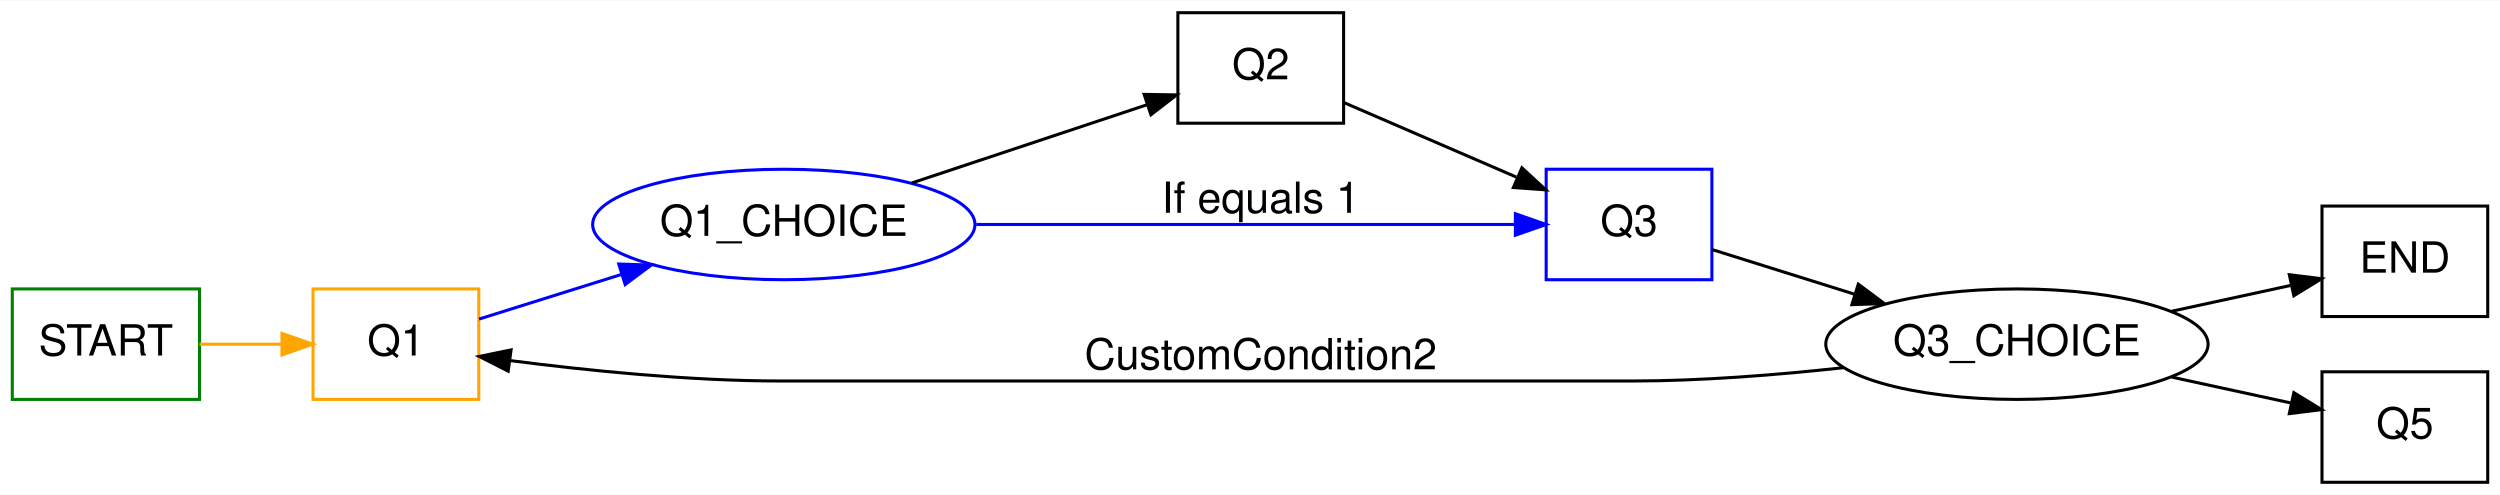
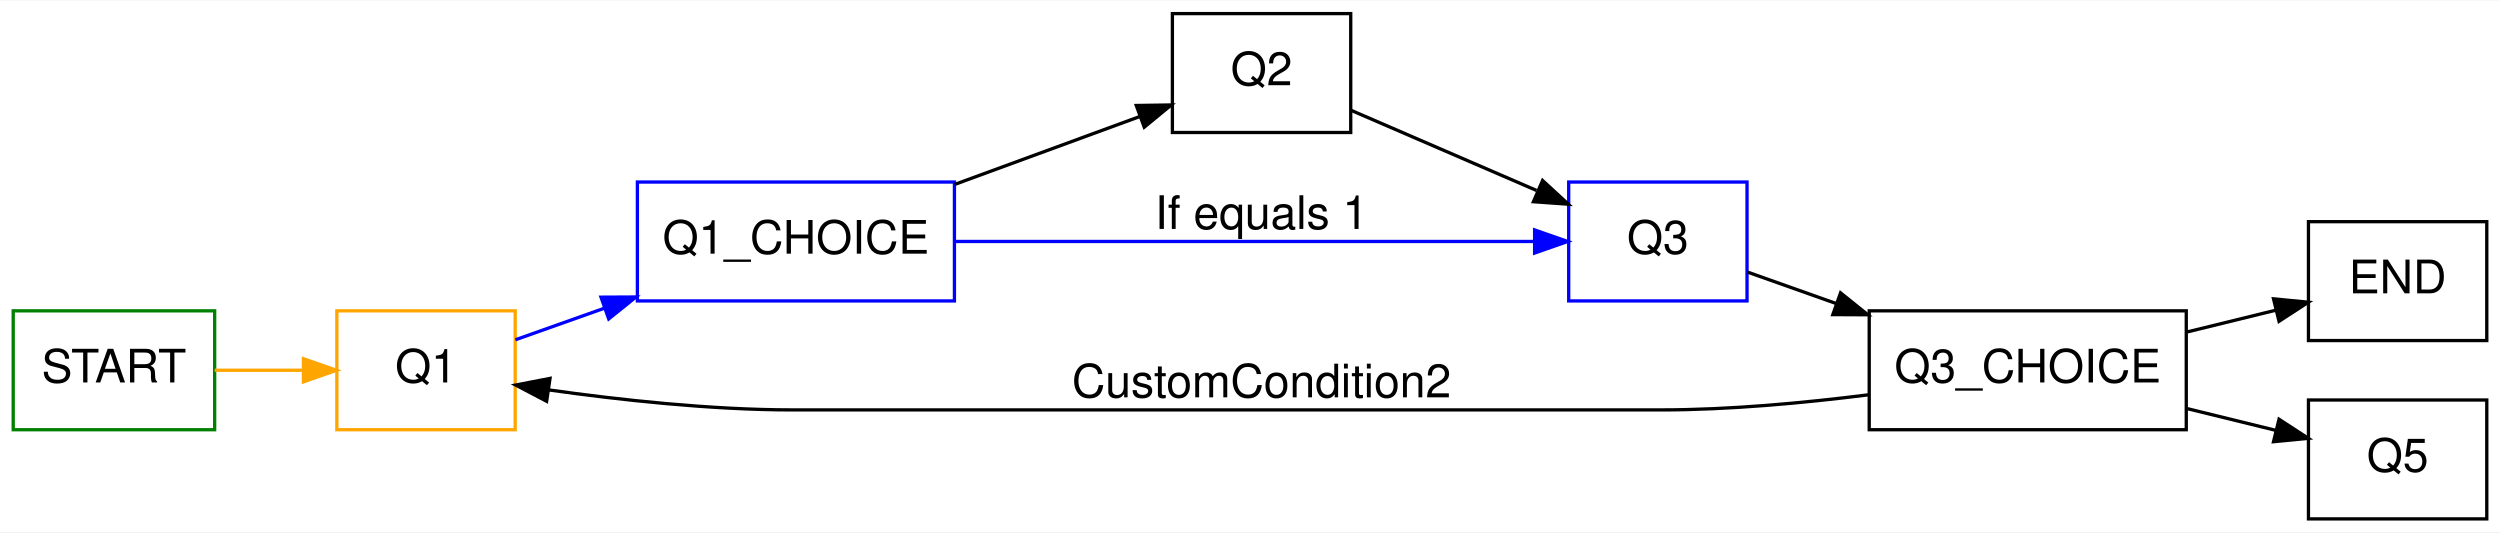
- <svg xmlns="http://www.w3.org/2000/svg" width="1000px" height="198px" viewBox="0.00 0.00 814.58 161.00">
+ <svg xmlns="http://www.w3.org/2000/svg" width="1000px" height="213px" viewBox="0.00 0.00 757.00 161.00">
  <g id="graph0" class="graph" transform="scale(1.0 1.0) rotate(0.0) translate(4.0 157.0)">
-     <polygon fill="white" stroke="transparent" points="-4,4 -4,-157 810.58,-157 810.58,4 -4,4" />
+     <polygon fill="white" stroke="transparent" points="-4,4 -4,-157 753,-157 753,4 -4,4" />
    <g id="node1" class="node">
      <polygon fill="none" stroke="green" points="61,-63 0,-63 0,-27 61,-27 61,-63" />
      <text text-anchor="middle" x="30.5" y="-41.3" font-family="Helvetica,sans-Serif" font-size="14.00">START</text>
    </g>
    <g id="node2" class="node">
      <polygon fill="none" stroke="orange" points="152,-63 98,-63 98,-27 152,-27 152,-63" />
      <text text-anchor="middle" x="125" y="-41.3" font-family="Helvetica,sans-Serif" font-size="14.00">Q1</text>
    </g>
    <g id="edge1" class="edge">
      <path fill="none" stroke="orange" d="M61.02,-45C69.53,-45 78.92,-45 87.79,-45" />
      <polygon fill="orange" stroke="orange" points="87.88,-48.5 97.88,-45 87.88,-41.5 87.88,-48.5" />
    </g>
    <g id="node3" class="node">
-       <ellipse fill="none" stroke="blue" cx="251.39" cy="-84" rx="62.29" ry="18" />
-       <text text-anchor="middle" x="251.39" y="-80.3" font-family="Helvetica,sans-Serif" font-size="14.00">Q1_CHOICE</text>
+       <polygon fill="none" stroke="blue" points="285,-102 189,-102 189,-66 285,-66 285,-102" />
+       <text text-anchor="middle" x="237" y="-80.3" font-family="Helvetica,sans-Serif" font-size="14.00">Q1_CHOICE</text>
    </g>
    <g id="edge2" class="edge">
-       <path fill="none" stroke="blue" d="M152.08,-53.18C165.53,-57.39 182.43,-62.69 198.41,-67.7" />
-       <polygon fill="blue" stroke="blue" points="197.61,-71.12 208.2,-70.77 199.7,-64.44 197.61,-71.12" />
+       <path fill="none" stroke="blue" d="M152.07,-54.24C160.26,-57.15 169.66,-60.48 179.13,-63.84" />
+       <polygon fill="blue" stroke="blue" points="177.98,-67.14 188.58,-67.19 180.32,-60.55 177.98,-67.14" />
    </g>
    <g id="node4" class="node">
-       <polygon fill="none" stroke="black" points="433.79,-153 379.79,-153 379.79,-117 433.79,-117 433.79,-153" />
-       <text text-anchor="middle" x="406.79" y="-131.3" font-family="Helvetica,sans-Serif" font-size="14.00">Q2</text>
+       <polygon fill="none" stroke="black" points="405,-153 351,-153 351,-117 405,-117 405,-153" />
+       <text text-anchor="middle" x="378" y="-131.3" font-family="Helvetica,sans-Serif" font-size="14.00">Q2</text>
    </g>
    <g id="edge3" class="edge">
-       <path fill="none" stroke="black" d="M293.1,-97.53C316.91,-105.45 346.71,-115.36 369.69,-123" />
-       <polygon fill="black" stroke="black" points="368.8,-126.39 379.39,-126.22 371.01,-119.75 368.8,-126.39" />
+       <path fill="none" stroke="black" d="M285.06,-101.27C303.36,-107.98 323.99,-115.55 341.06,-121.81" />
+       <polygon fill="black" stroke="black" points="340.07,-125.18 350.66,-125.34 342.48,-118.61 340.07,-125.18" />
    </g>
    <g id="node5" class="node">
-       <polygon fill="none" stroke="blue" points="553.79,-102 499.79,-102 499.79,-66 553.79,-66 553.79,-102" />
-       <text text-anchor="middle" x="526.79" y="-80.3" font-family="Helvetica,sans-Serif" font-size="14.00">Q3</text>
+       <polygon fill="none" stroke="blue" points="525,-102 471,-102 471,-66 525,-66 525,-102" />
+       <text text-anchor="middle" x="498" y="-80.3" font-family="Helvetica,sans-Serif" font-size="14.00">Q3</text>
    </g>
    <g id="edge4" class="edge">
-       <path fill="none" stroke="blue" d="M314.09,-84C368.18,-84 444.97,-84 489.66,-84" />
-       <polygon fill="blue" stroke="blue" points="489.76,-87.5 499.76,-84 489.76,-80.5 489.76,-87.5" />
-       <text text-anchor="middle" x="406.79" y="-87.8" font-family="Helvetica,sans-Serif" font-size="14.00">If equals 1</text>
+       <path fill="none" stroke="blue" d="M285.2,-84C335.69,-84 414.68,-84 460.58,-84" />
+       <polygon fill="blue" stroke="blue" points="460.68,-87.5 470.68,-84 460.68,-80.5 460.68,-87.5" />
+       <text text-anchor="middle" x="378" y="-87.8" font-family="Helvetica,sans-Serif" font-size="14.00">If equals 1</text>
    </g>
    <g id="edge5" class="edge">
-       <path fill="none" stroke="black" d="M433.98,-123.68C450.48,-116.55 472,-107.25 490.05,-99.45" />
-       <polygon fill="black" stroke="black" points="491.88,-102.47 499.67,-95.29 489.11,-96.04 491.88,-102.47" />
+       <path fill="none" stroke="black" d="M405.19,-123.68C421.69,-116.55 443.21,-107.25 461.26,-99.45" />
+       <polygon fill="black" stroke="black" points="463.09,-102.47 470.89,-95.29 460.32,-96.04 463.09,-102.47" />
    </g>
    <g id="node6" class="node">
-       <ellipse fill="none" stroke="black" cx="653.18" cy="-45" rx="62.29" ry="18" />
-       <text text-anchor="middle" x="653.18" y="-41.3" font-family="Helvetica,sans-Serif" font-size="14.00">Q3_CHOICE</text>
+       <polygon fill="none" stroke="black" points="658,-63 562,-63 562,-27 658,-27 658,-63" />
+       <text text-anchor="middle" x="610" y="-41.3" font-family="Helvetica,sans-Serif" font-size="14.00">Q3_CHOICE</text>
    </g>
    <g id="edge6" class="edge">
-       <path fill="none" stroke="black" d="M553.87,-75.82C567.32,-71.61 584.22,-66.31 600.2,-61.3" />
-       <polygon fill="black" stroke="black" points="601.49,-64.56 609.99,-58.23 599.4,-57.88 601.49,-64.56" />
+       <path fill="none" stroke="black" d="M525.07,-74.76C533.26,-71.85 542.66,-68.52 552.13,-65.16" />
+       <polygon fill="black" stroke="black" points="553.32,-68.45 561.58,-61.81 550.98,-61.86 553.32,-68.45" />
    </g>
    <g id="edge8" class="edge">
-       <path fill="none" stroke="black" d="M596.56,-37.33C575.11,-34.98 550.35,-33 527.79,-33 250.39,-33 250.39,-33 250.39,-33 220.59,-33 186.95,-36.46 162.18,-39.66" />
-       <polygon fill="black" stroke="black" points="161.58,-36.21 152.14,-41 162.52,-43.14 161.58,-36.21" />
-       <text text-anchor="middle" x="406.79" y="-36.8" font-family="Helvetica,sans-Serif" font-size="14.00">CustomCondition2</text>
+       <path fill="none" stroke="black" d="M561.75,-37.57C542.36,-35.12 519.65,-33 499,-33 236,-33 236,-33 236,-33 211.24,-33 183.52,-36.04 162.11,-39.06" />
+       <polygon fill="black" stroke="black" points="161.52,-35.61 152.14,-40.53 162.54,-42.54 161.52,-35.61" />
+       <text text-anchor="middle" x="378" y="-36.8" font-family="Helvetica,sans-Serif" font-size="14.00">CustomCondition2</text>
    </g>
    <g id="node7" class="node">
-       <polygon fill="none" stroke="black" points="806.58,-90 752.58,-90 752.58,-54 806.58,-54 806.58,-90" />
-       <text text-anchor="middle" x="779.58" y="-68.3" font-family="Helvetica,sans-Serif" font-size="14.00">END</text>
+       <polygon fill="none" stroke="black" points="749,-90 695,-90 695,-54 749,-54 749,-90" />
+       <text text-anchor="middle" x="722" y="-68.3" font-family="Helvetica,sans-Serif" font-size="14.00">END</text>
    </g>
    <g id="edge7" class="edge">
-       <path fill="none" stroke="black" d="M703.7,-55.75C716.6,-58.55 730.25,-61.51 742.31,-64.13" />
-       <polygon fill="black" stroke="black" points="741.93,-67.63 752.45,-66.33 743.41,-60.79 741.93,-67.63" />
+       <path fill="none" stroke="black" d="M658.29,-56.61C667.23,-58.8 676.45,-61.06 684.98,-63.16" />
+       <polygon fill="black" stroke="black" points="684.42,-66.63 694.97,-65.61 686.09,-59.83 684.42,-66.63" />
    </g>
    <g id="node8" class="node">
-       <polygon fill="none" stroke="black" points="806.58,-36 752.58,-36 752.58,0 806.58,0 806.58,-36" />
-       <text text-anchor="middle" x="779.58" y="-14.3" font-family="Helvetica,sans-Serif" font-size="14.00">Q5</text>
+       <polygon fill="none" stroke="black" points="749,-36 695,-36 695,0 749,0 749,-36" />
+       <text text-anchor="middle" x="722" y="-14.3" font-family="Helvetica,sans-Serif" font-size="14.00">Q5</text>
    </g>
    <g id="edge9" class="edge">
-       <path fill="none" stroke="black" d="M703.7,-34.25C716.6,-31.45 730.25,-28.49 742.31,-25.87" />
-       <polygon fill="black" stroke="black" points="743.41,-29.21 752.45,-23.67 741.93,-22.37 743.41,-29.21" />
+       <path fill="none" stroke="black" d="M658.29,-33.39C667.23,-31.2 676.45,-28.94 684.98,-26.84" />
+       <polygon fill="black" stroke="black" points="686.09,-30.17 694.97,-24.39 684.42,-23.37 686.09,-30.17" />
    </g>
  </g>
</svg>
